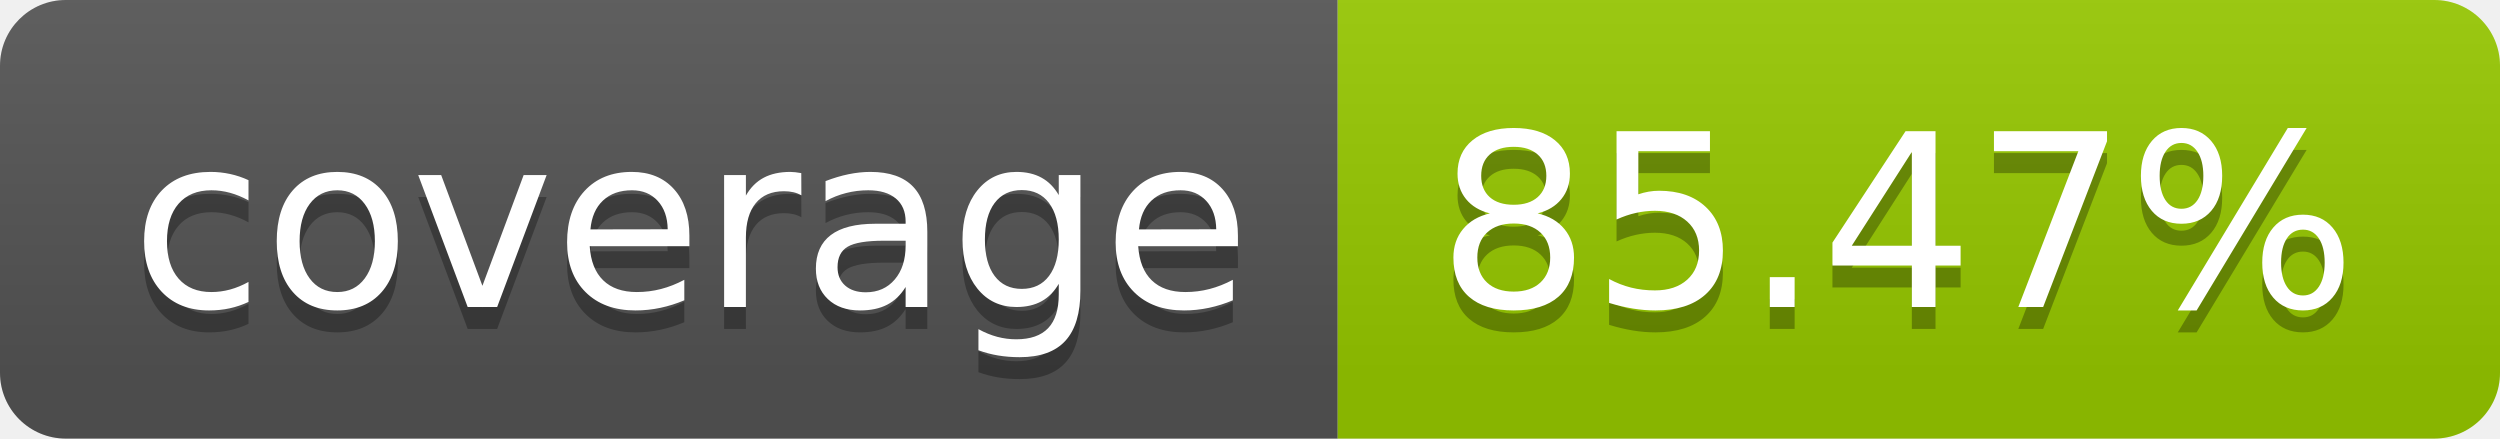
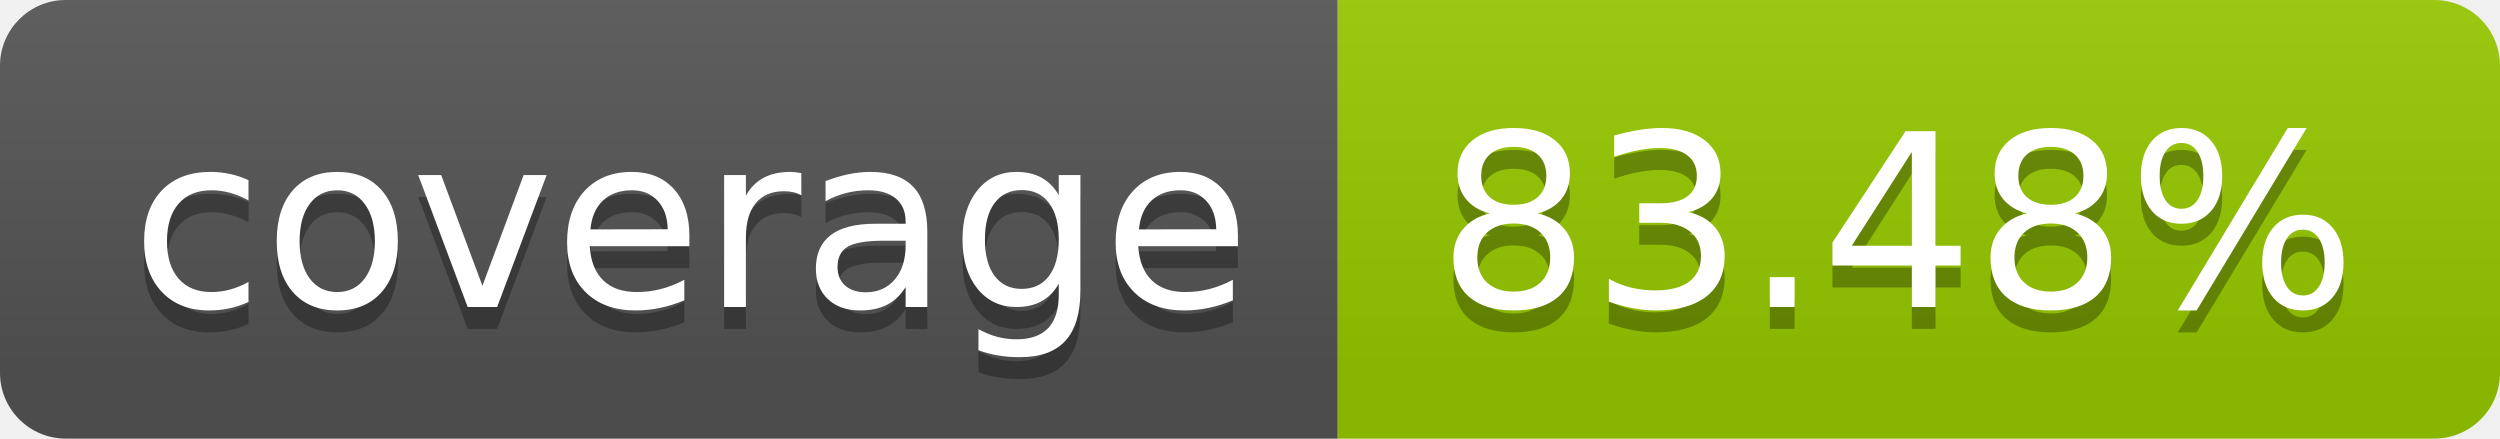
- <svg xmlns="http://www.w3.org/2000/svg" width="114" height="20" role="img" aria-label="coverage: 85.47%">
-   <linearGradient id="s" x2="0" y2="85.47%">
+ <svg xmlns="http://www.w3.org/2000/svg" width="114" height="20" role="img" aria-label="coverage: 83.48%">
+   <linearGradient id="s" x2="0" y2="83.48%">
    <stop offset="0" stop-color="#bbb" stop-opacity=".1" />
    <stop offset="1" stop-opacity=".1" />
  </linearGradient>
  <clipPath id="r">
    <rect width="114" height="20" rx="3" fill="#fff" />
  </clipPath>
  <g clip-path="url(#r)">
    <rect width="61" height="20" fill="#555" />
    <rect x="61" width="53" height="20" fill="#97ca00" />
    <rect width="114" height="20" fill="url(#s)" />
  </g>
  <g fill="#fff" text-anchor="middle" font-family="Verdana,Geneva,DejaVu Sans,sans-serif" text-rendering="geometricPrecision" font-size="110">
    <text aria-hidden="true" x="315" y="150" fill="#010101" fill-opacity=".3" transform="scale(.1)" textLength="510">coverage</text>
    <text x="315" y="140" transform="scale(.1)" fill="#fff" textLength="510">coverage</text>
-     <text aria-hidden="true" x="865" y="150" fill="#010101" fill-opacity=".3" transform="scale(.1)" textLength="430">85.47%</text>
-     <text x="865" y="140" transform="scale(.1)" fill="#fff" textLength="430">85.47%</text>
+     <text aria-hidden="true" x="865" y="150" fill="#010101" fill-opacity=".3" transform="scale(.1)" textLength="430">83.48%</text>
+     <text x="865" y="140" transform="scale(.1)" fill="#fff" textLength="430">83.48%</text>
  </g>
</svg>
